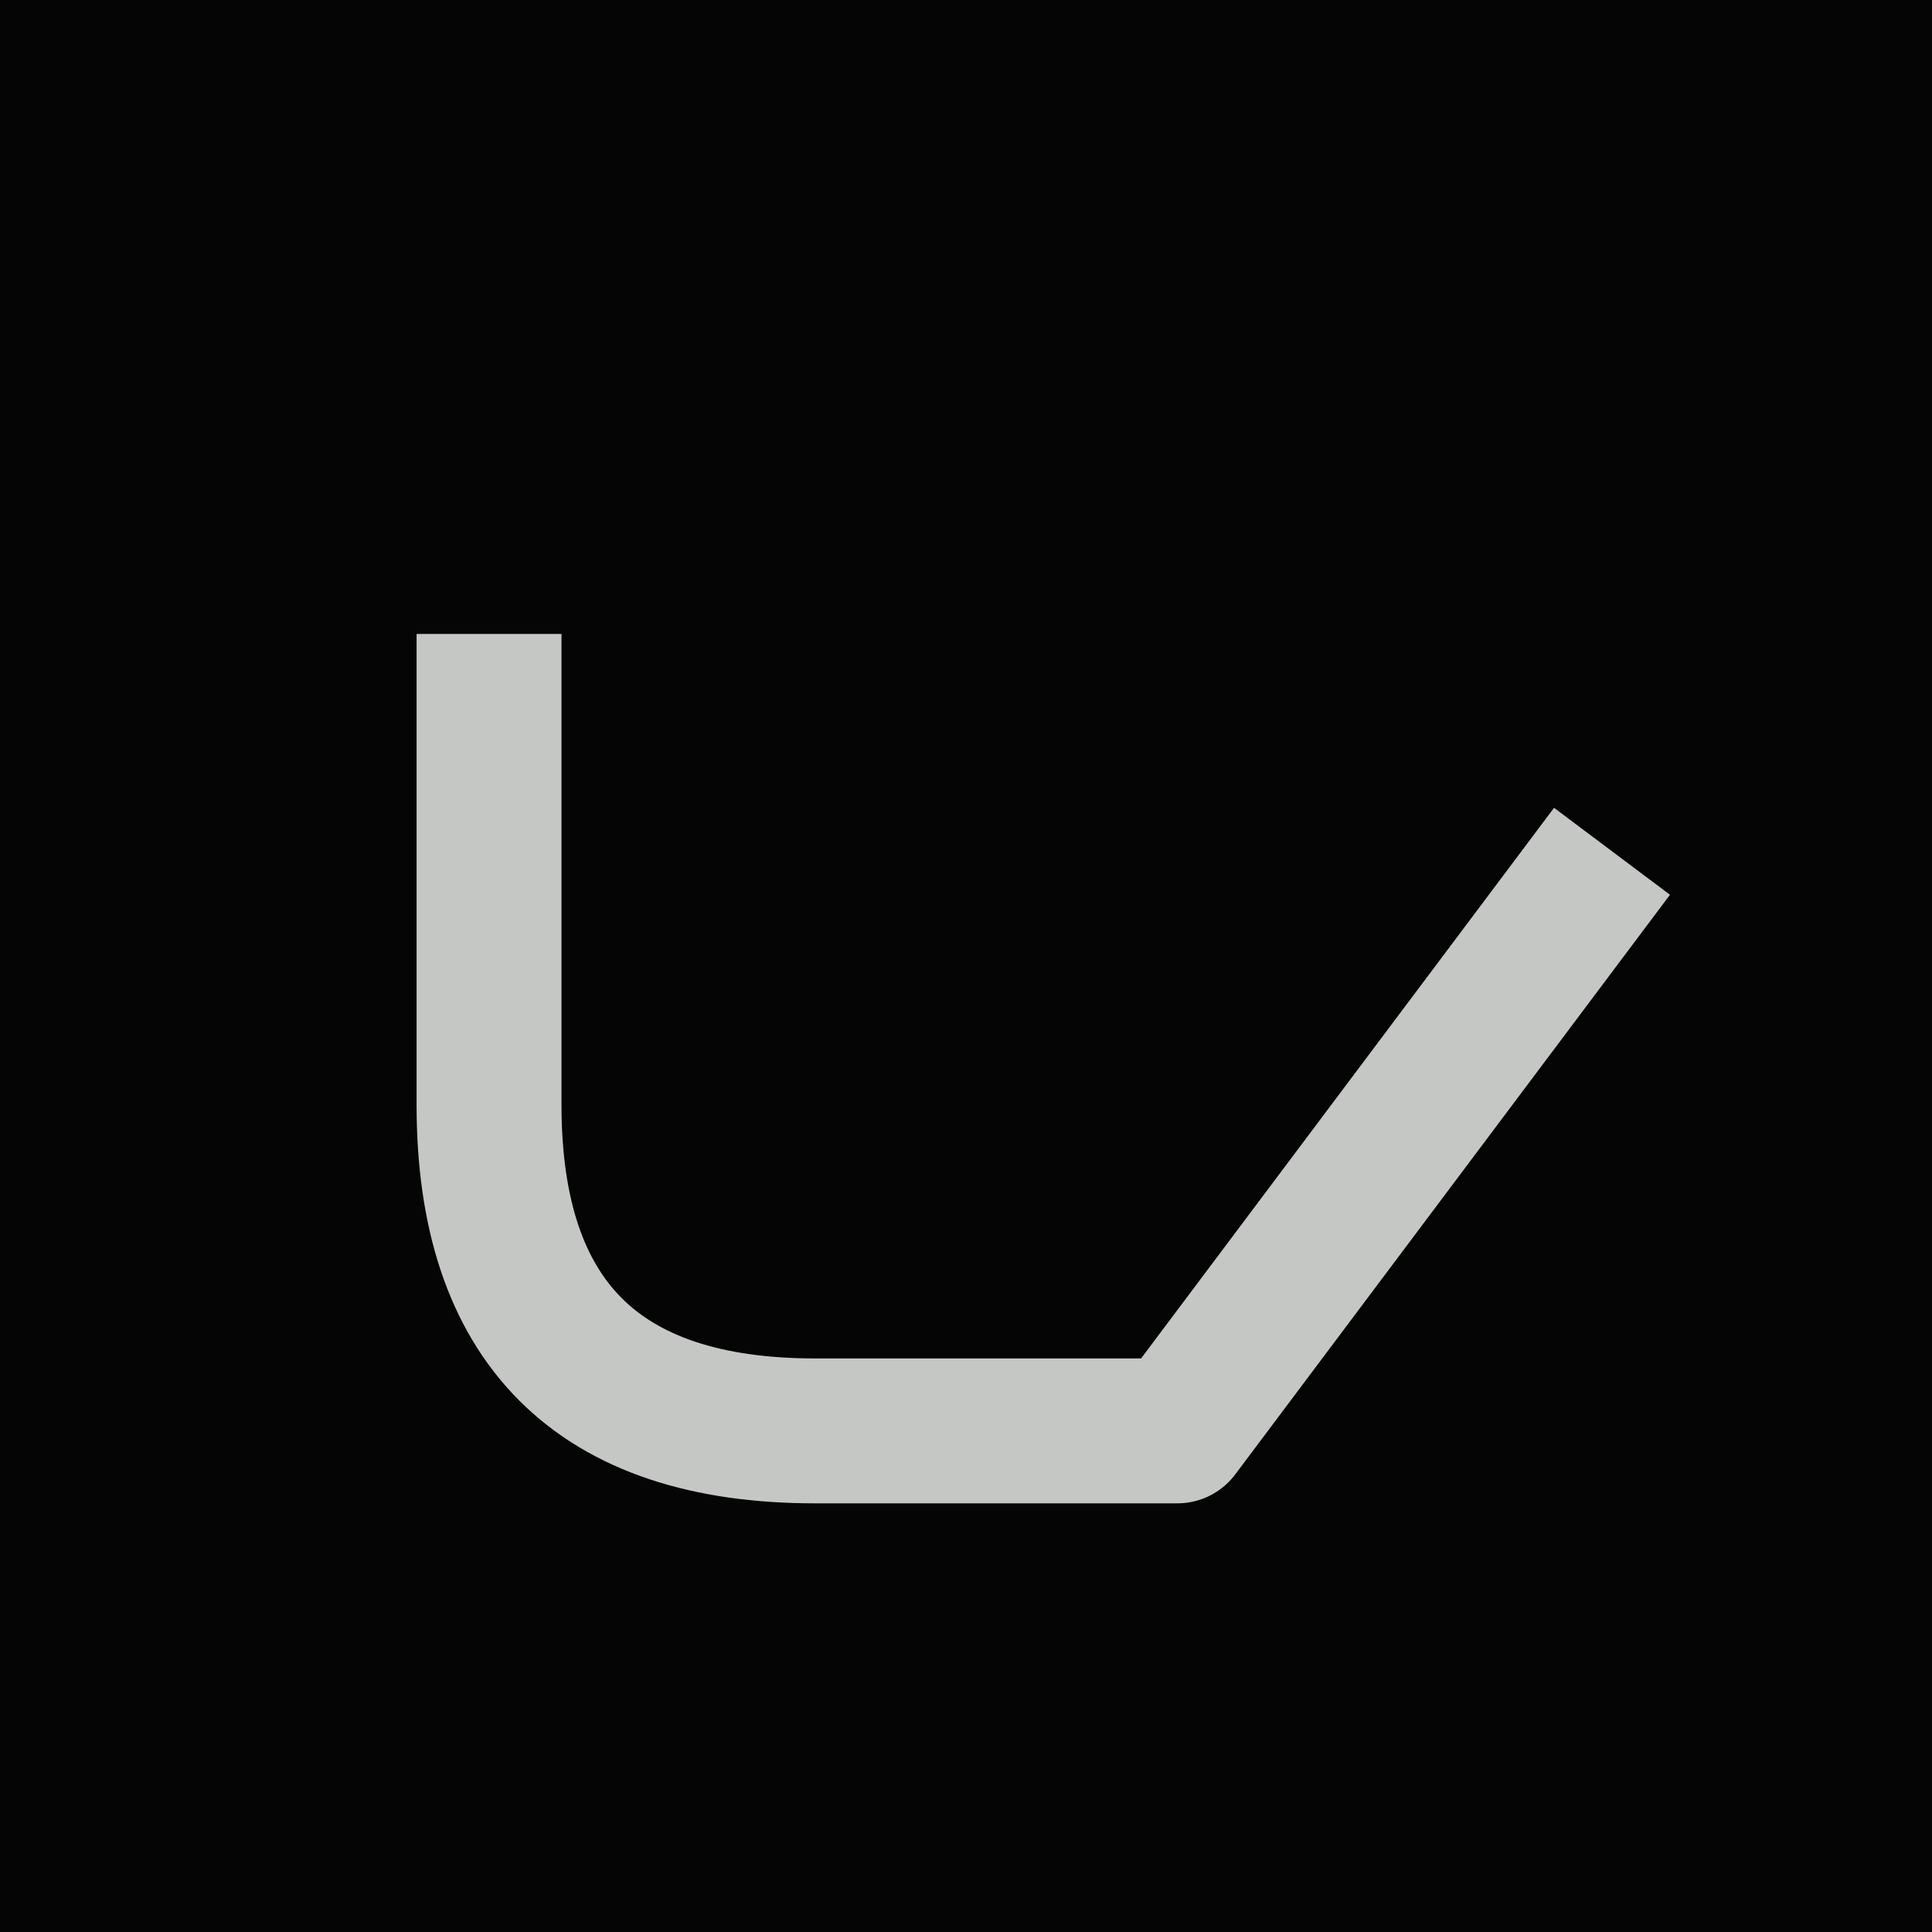
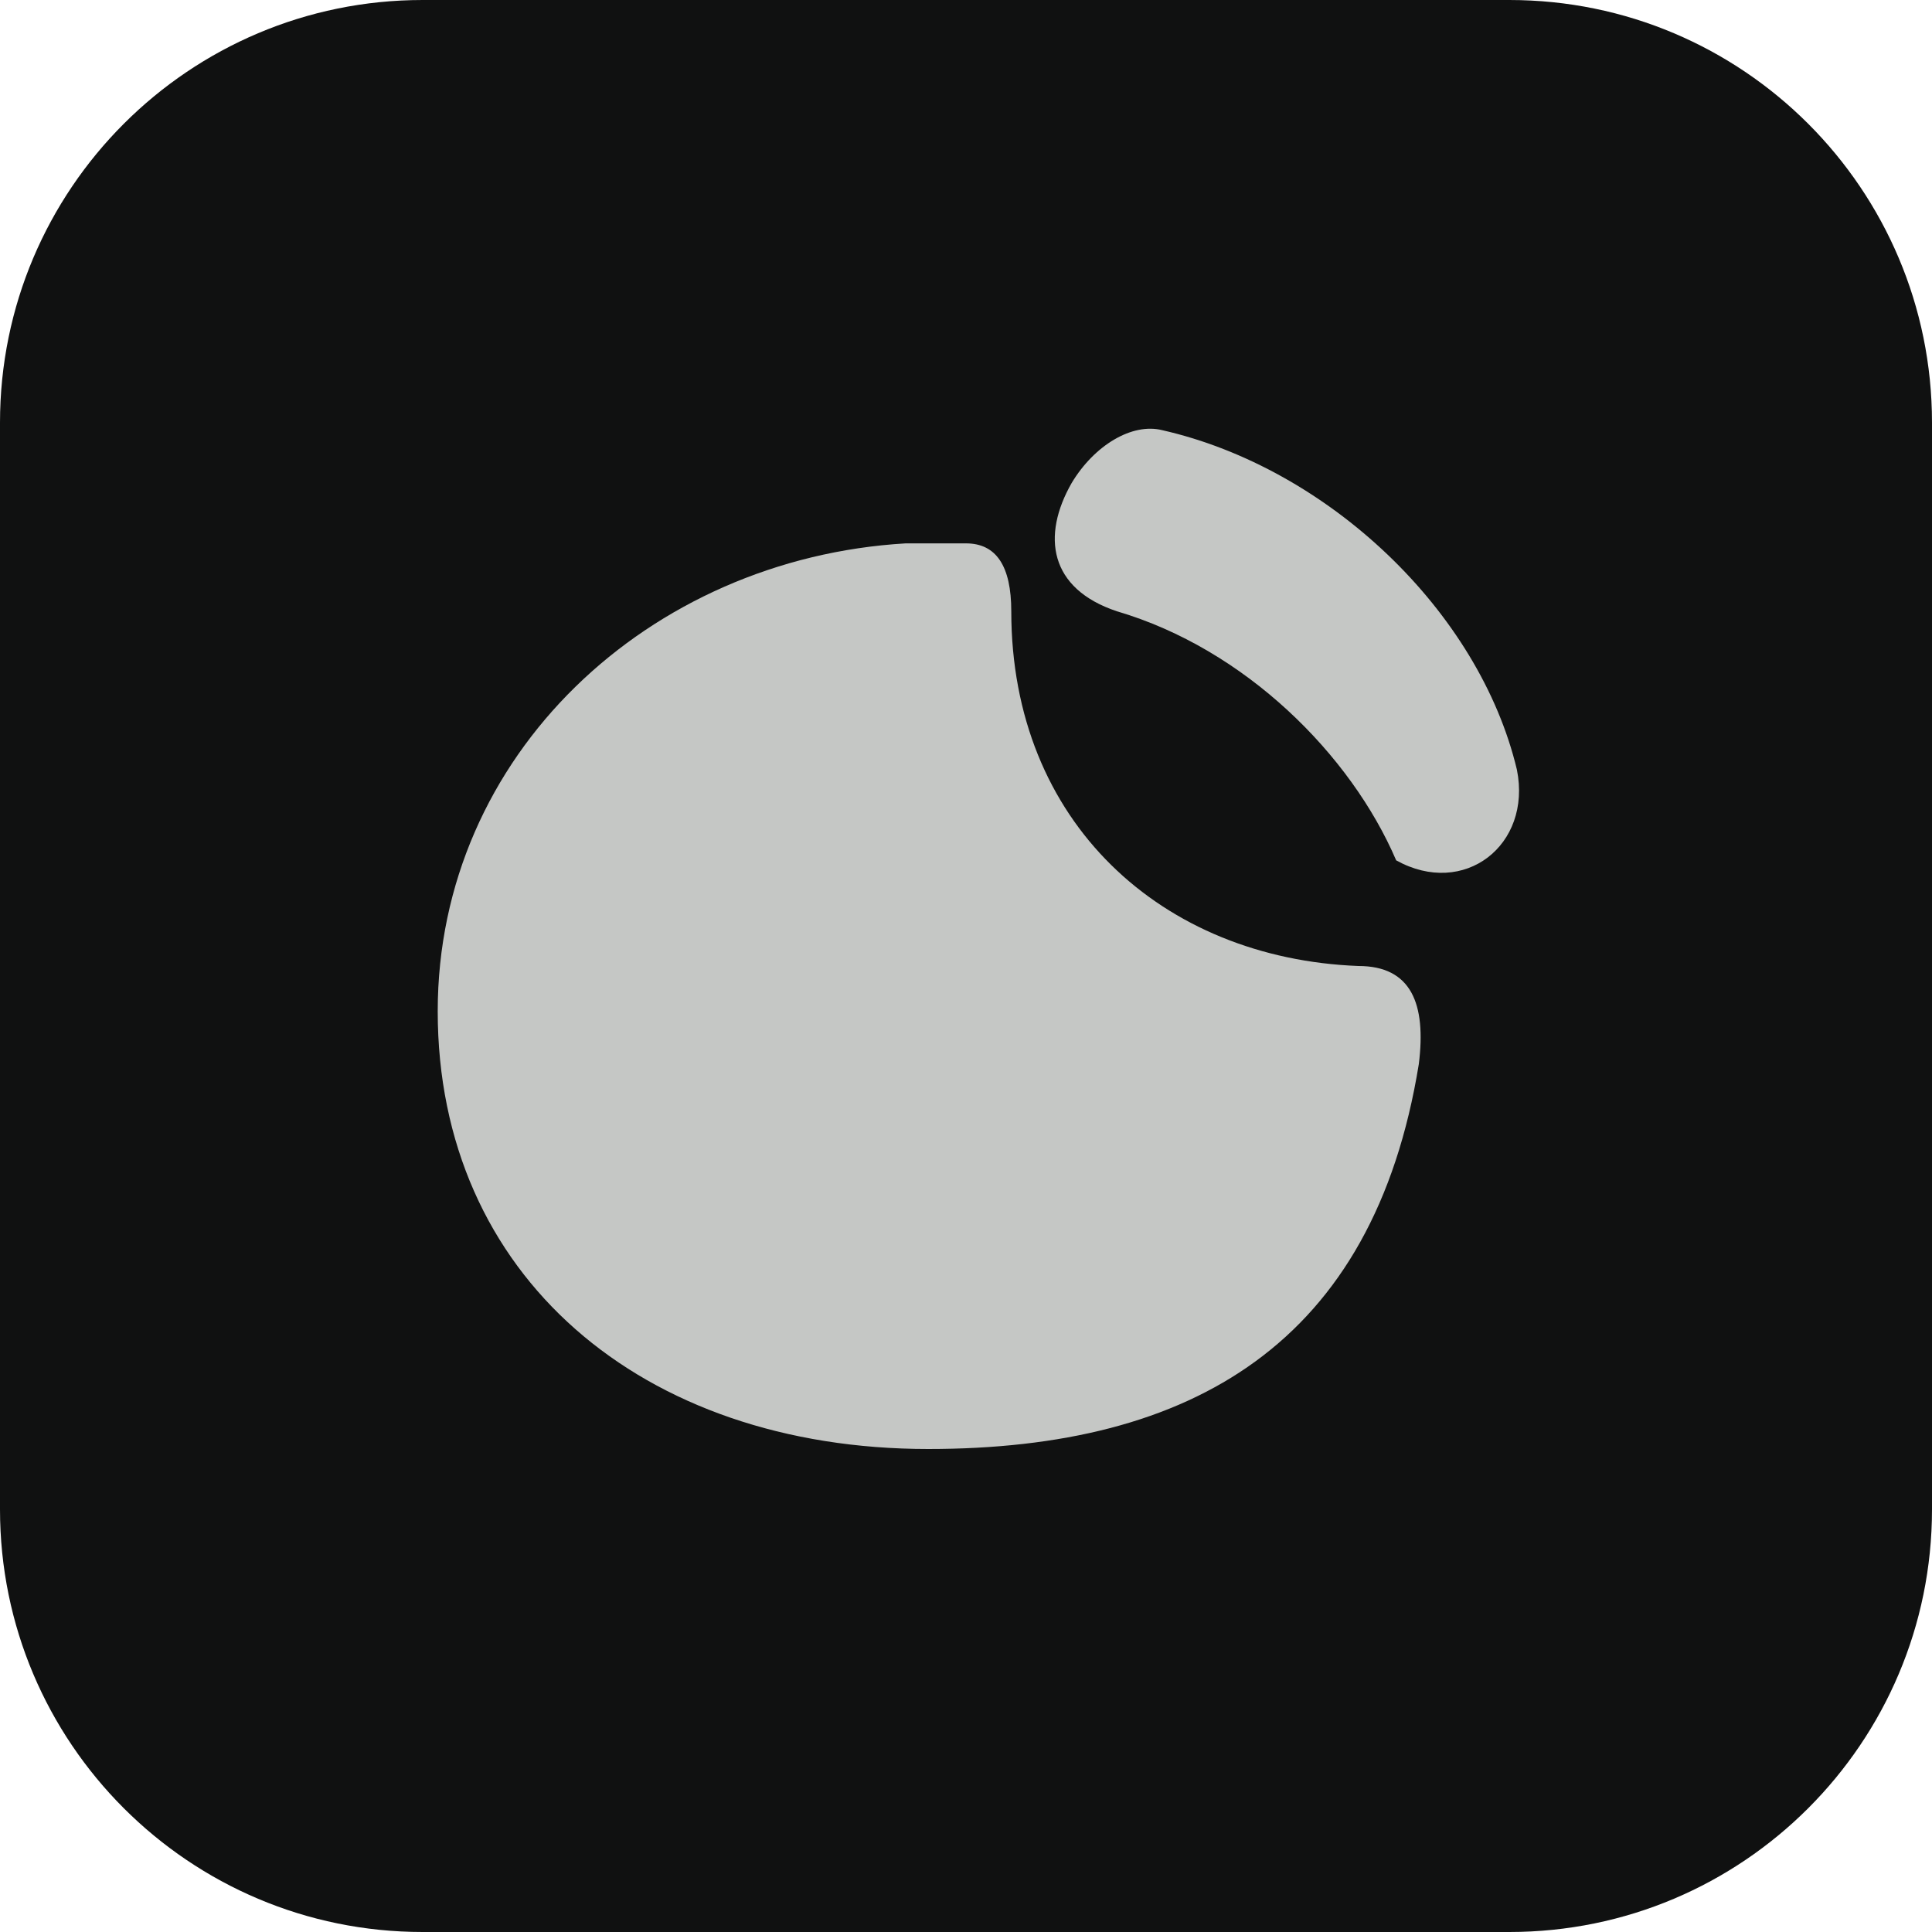
- <svg xmlns="http://www.w3.org/2000/svg" width="128" height="128" viewBox="0 0 128 128" role="img">
-   <rect width="128" height="128" fill="#050505" />
-   <path transform="translate(18 30) scale(.6)" d="M24 20V72Q24 108 60 108H100L148 44" fill="none" stroke="#C5C7C5" stroke-width="16" stroke-linejoin="round" />
+ <svg xmlns="http://www.w3.org/2000/svg" width="512" height="512" viewBox="0 0 512 512" role="img">
+   <rect width="512" height="512" rx="112" fill="#101111" />
+   <g transform="translate(64 64) scale(2)">
+     <g fill="#C5C7C5">
+       <path d="M96 40 C100 40 102 43 102 49 C102 77 122 95 148 96 C155 96 157 101 156 109 C150 146 126 160 91 160 C53 160 26 137 26 102 C26 68 54 42 88 40 Z" />
+       <path d="M122 25 C144 30 164 49 169 70 C171 80 162 87 153 82 C147 68 133 54 116 49 C107 46 106 39 110 32 C113 27 118 24 122 25 Z" />
+     </g>
+   </g>
</svg>
